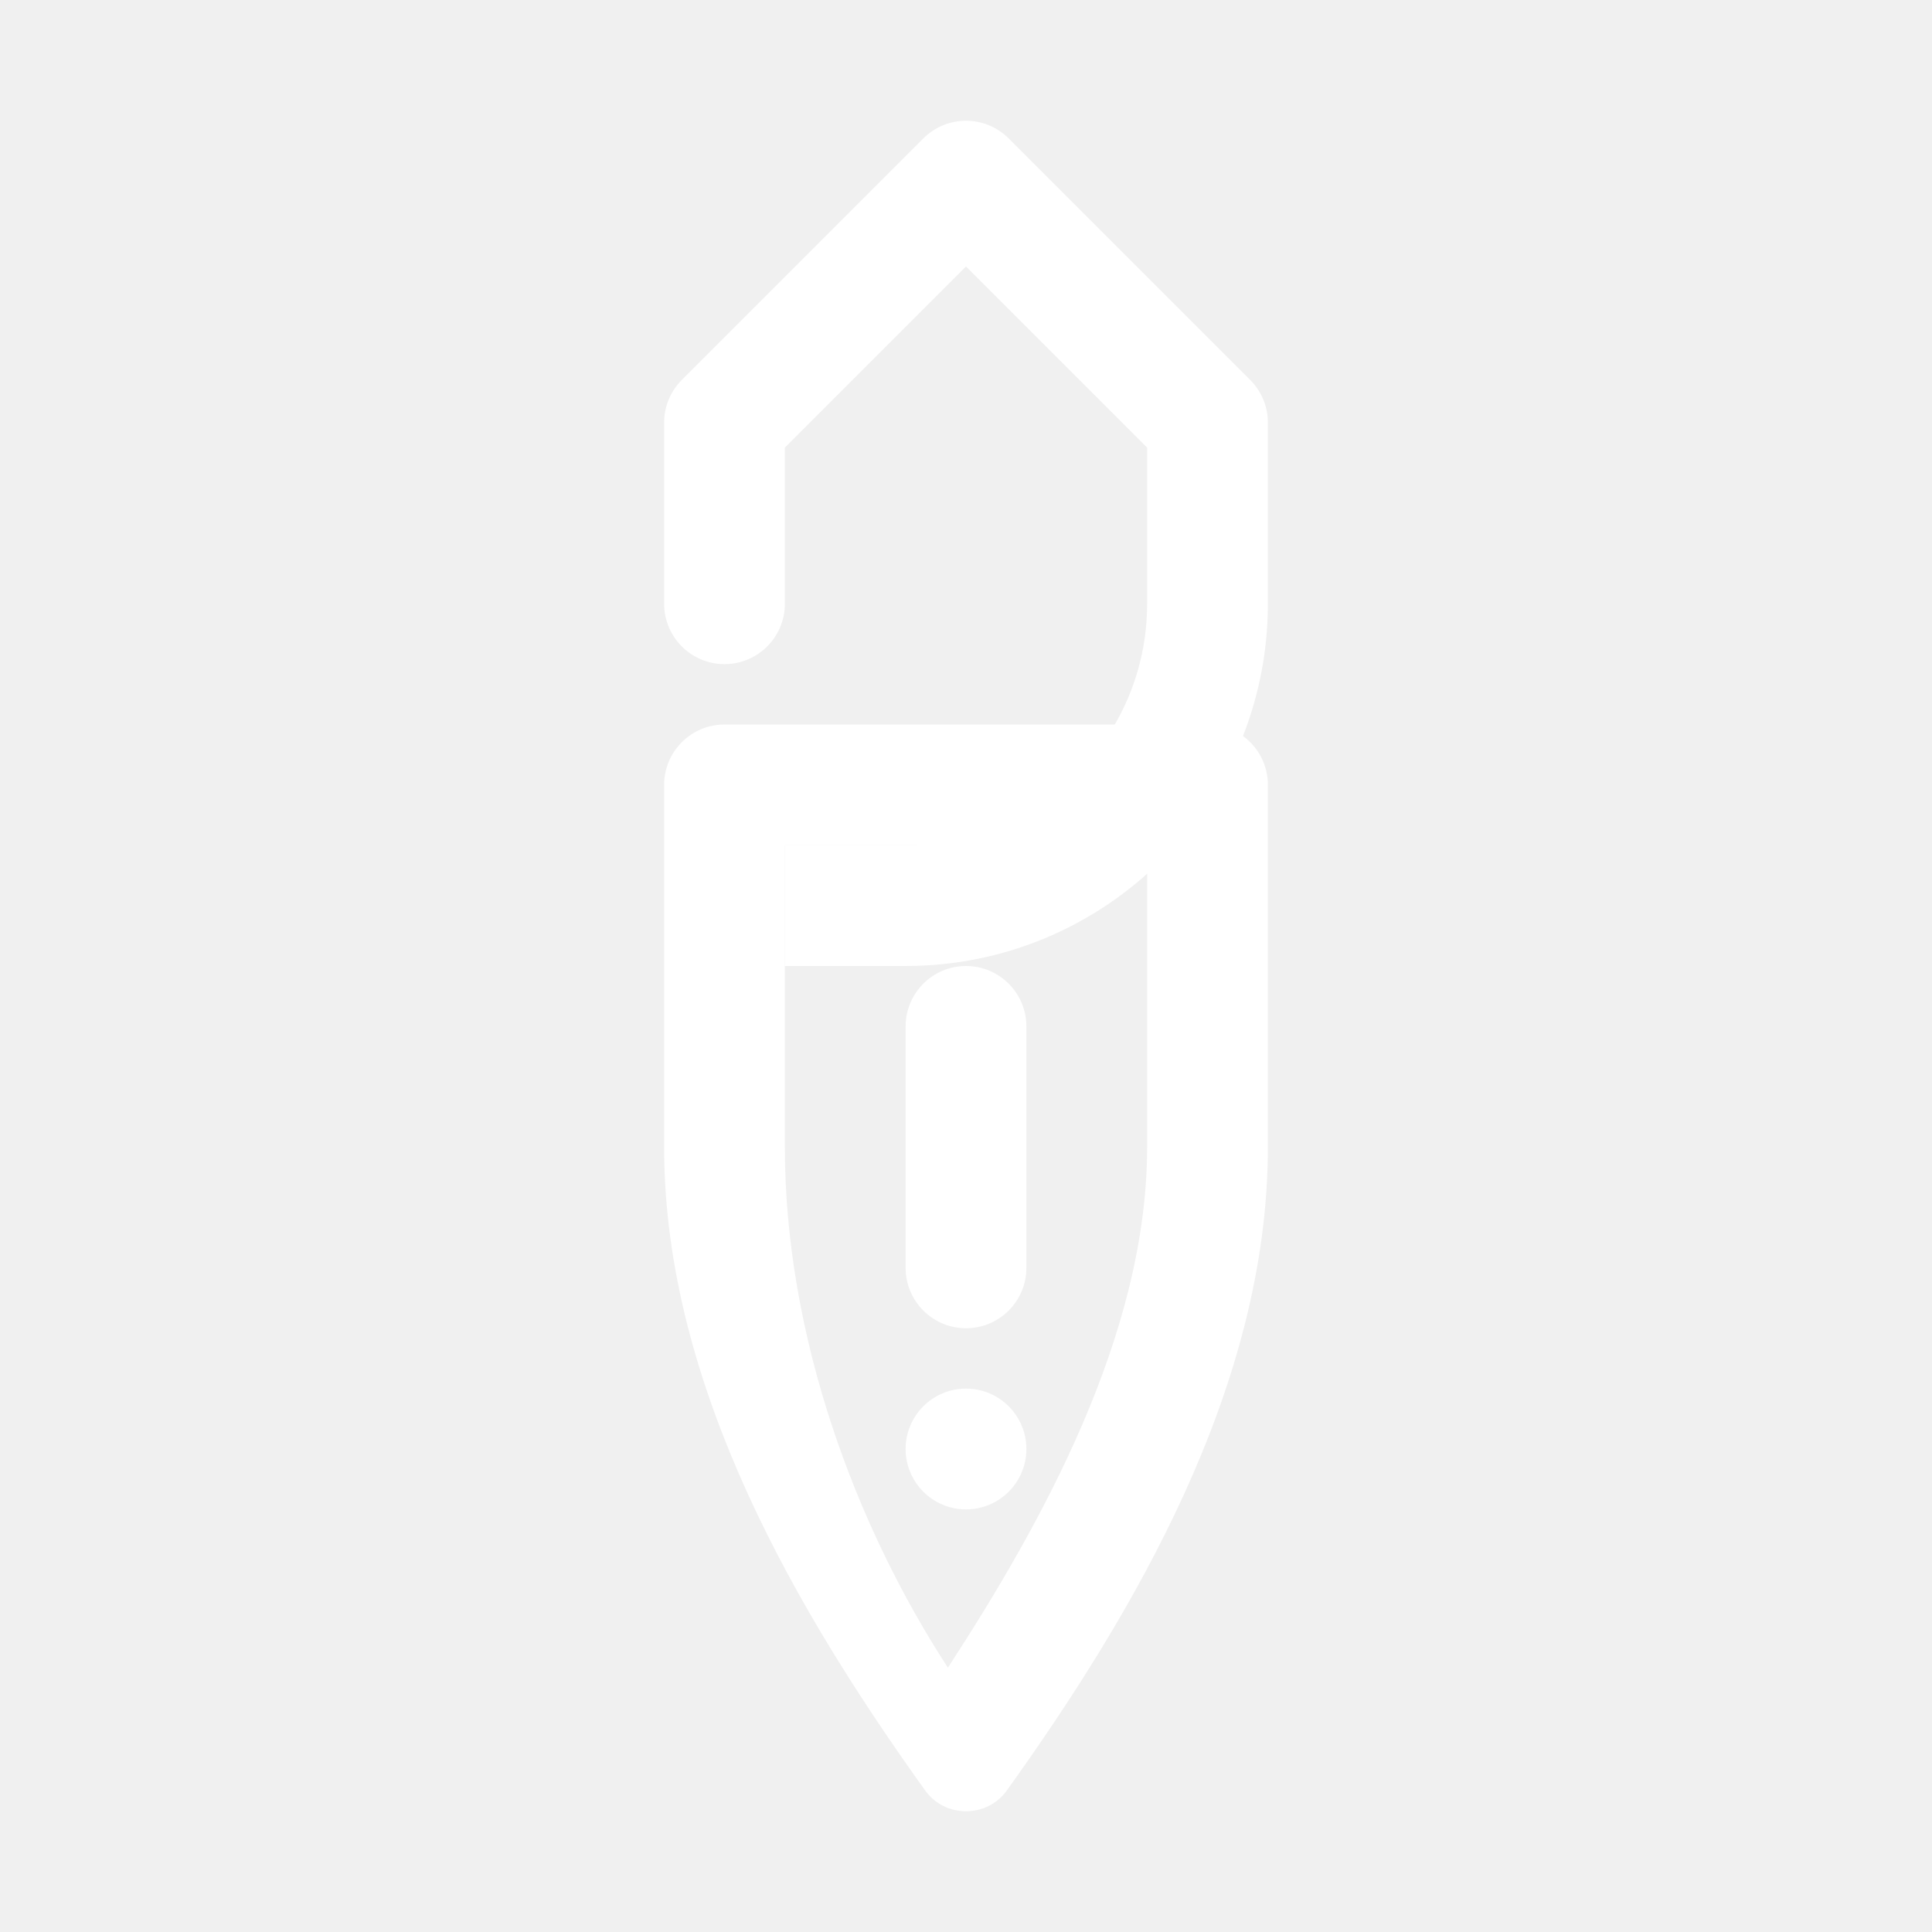
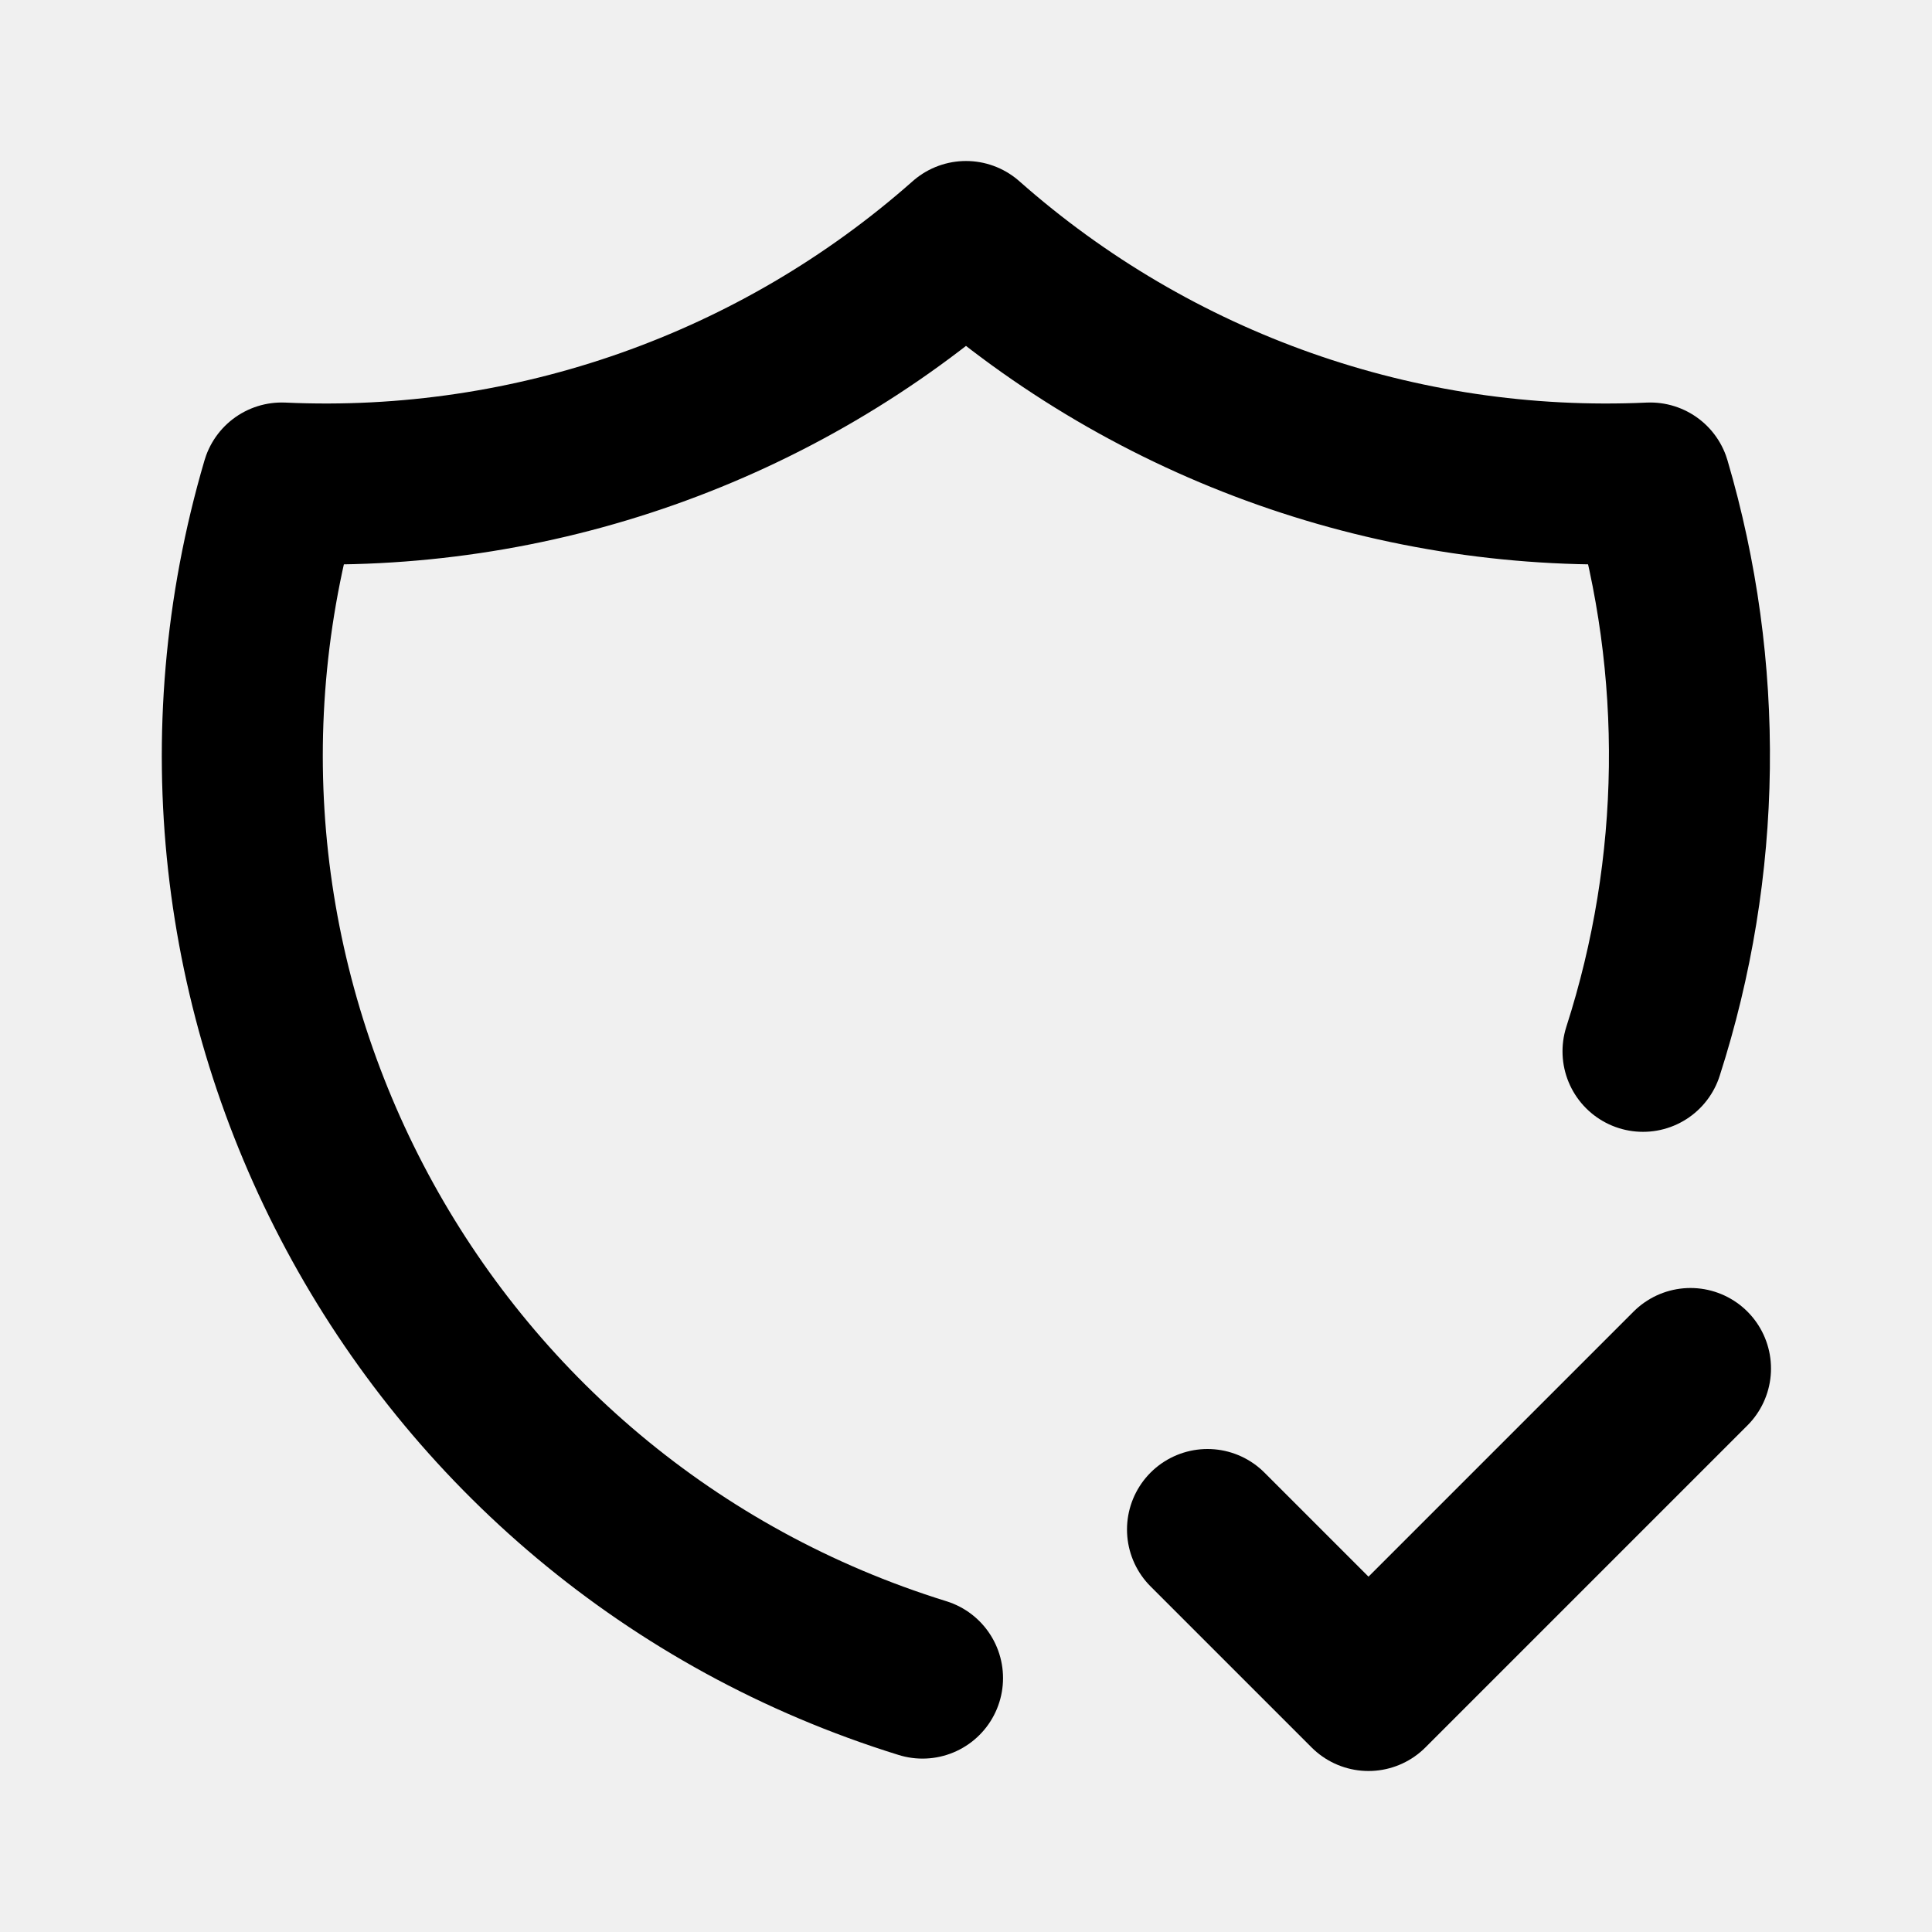
- <svg xmlns="http://www.w3.org/2000/svg" width="32" height="32" viewBox="0 0 32 32" fill="none">
-   <path d="M16 2C16.265 2 16.52 2.105 16.707 2.293L20.707 6.293C20.895 6.48 21 6.735 21 7V10C21 13.314 18.314 16 15 16H13V14H15C17.209 14 19 12.209 19 10V7.414L16 4.414L13 7.414V10C13 10.552 12.552 11 12 11C11.448 11 11 10.552 11 10V7C11 6.735 11.105 6.48 11.293 6.293L15.293 2.293C15.48 2.105 15.735 2 16 2Z" fill="white" />
-   <path d="M16 30C16.276 30 16.529 29.868 16.682 29.648C18.758 26.748 21 22.986 21 19V13C21 12.448 20.552 12 20 12H12C11.448 12 11 12.448 11 13V19C11 22.986 13.242 26.748 15.318 29.648C15.471 29.868 15.724 30 16 30ZM13 14H19V19C19 22.114 17.242 25.252 15.7 27.622C14.158 25.252 13 22.114 13 19V14Z" fill="white" />
-   <path d="M16 22C16.552 22 17 21.552 17 21V17C17 16.448 16.552 16 16 16C15.448 16 15 16.448 15 17V21C15 21.552 15.448 22 16 22Z" fill="white" />
-   <circle cx="16" cy="24" r="1" fill="white" />
+ <svg xmlns="http://www.w3.org/2000/svg" width="24" height="24" viewBox="0 0 24 24" fill="none" stroke="currentColor" stroke-width="2" stroke-linecap="round" stroke-linejoin="round" class="icon icon-tabler icons-tabler-outline icon-tabler-shield-check">
+   <path stroke="none" d="M0 0h24v24H0z" fill="none" />
+   <path d="M11.46 20.846a12 12 0 0 1 -7.96 -14.846a12 12 0 0 0 8.5 -3a12 12 0 0 0 8.5 3a12 12 0 0 1 -.09 7.06" />
+   <path d="M15 19l2 2l4 -4" />
</svg>
